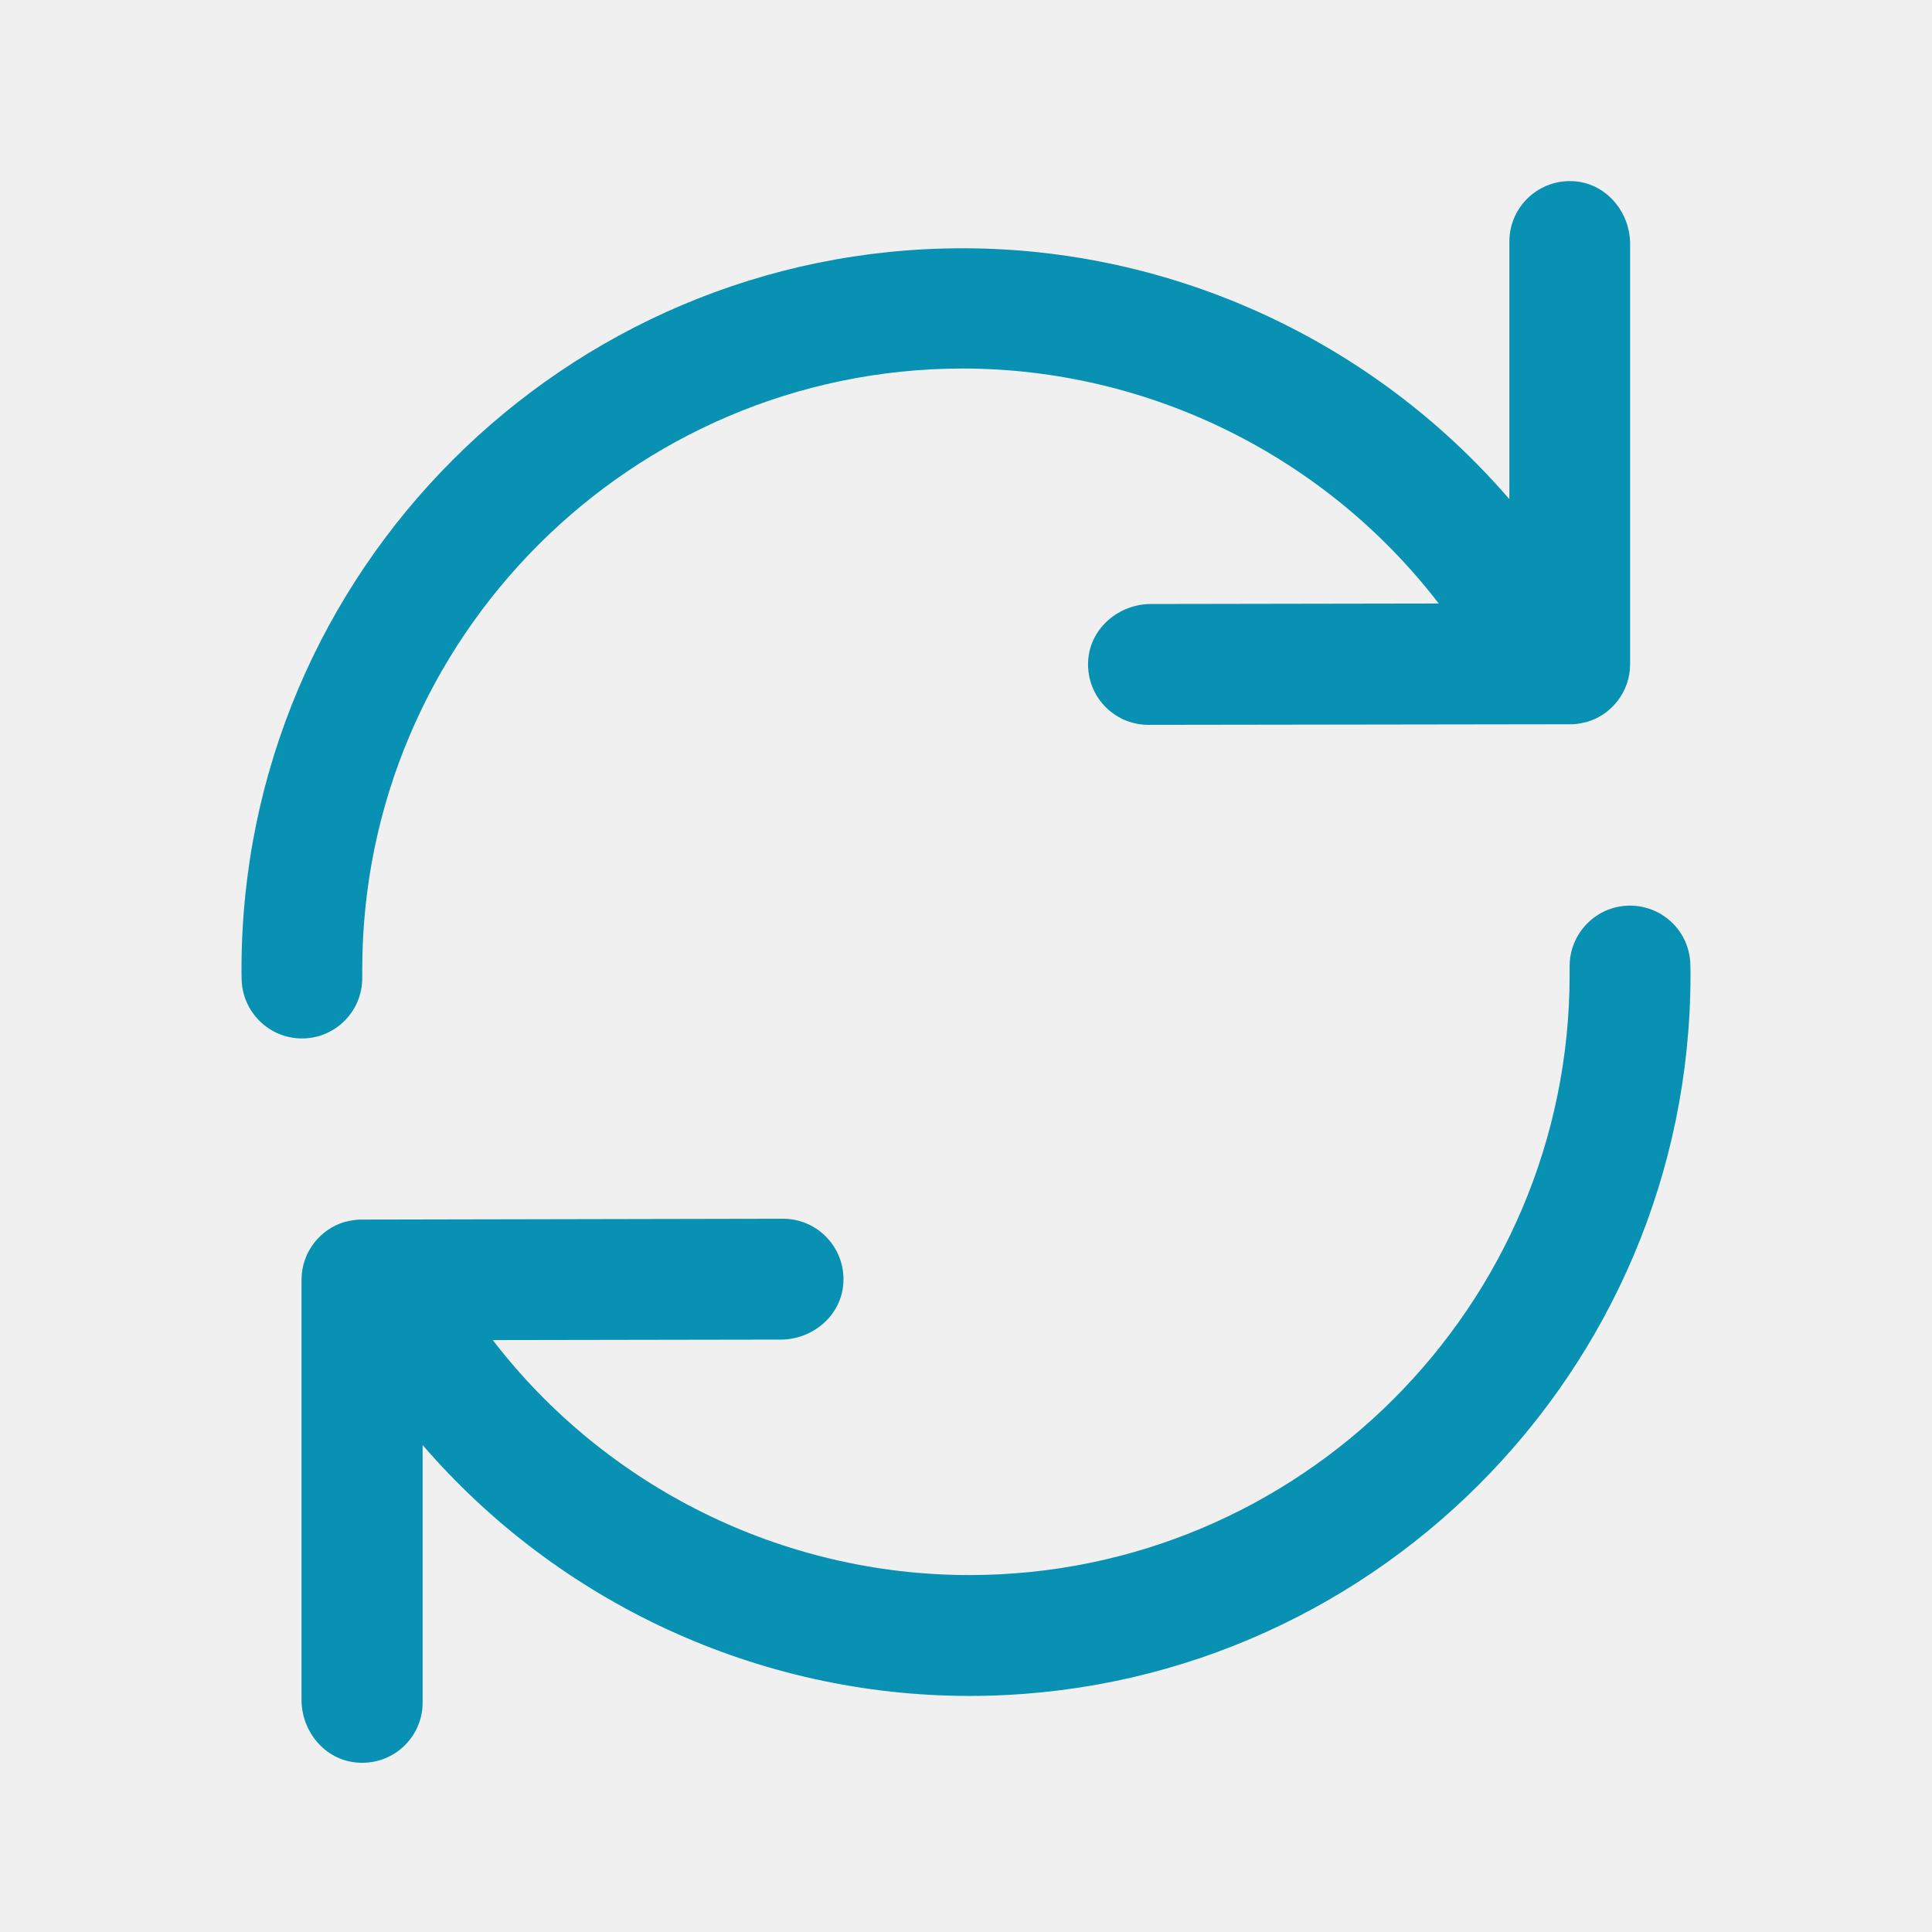
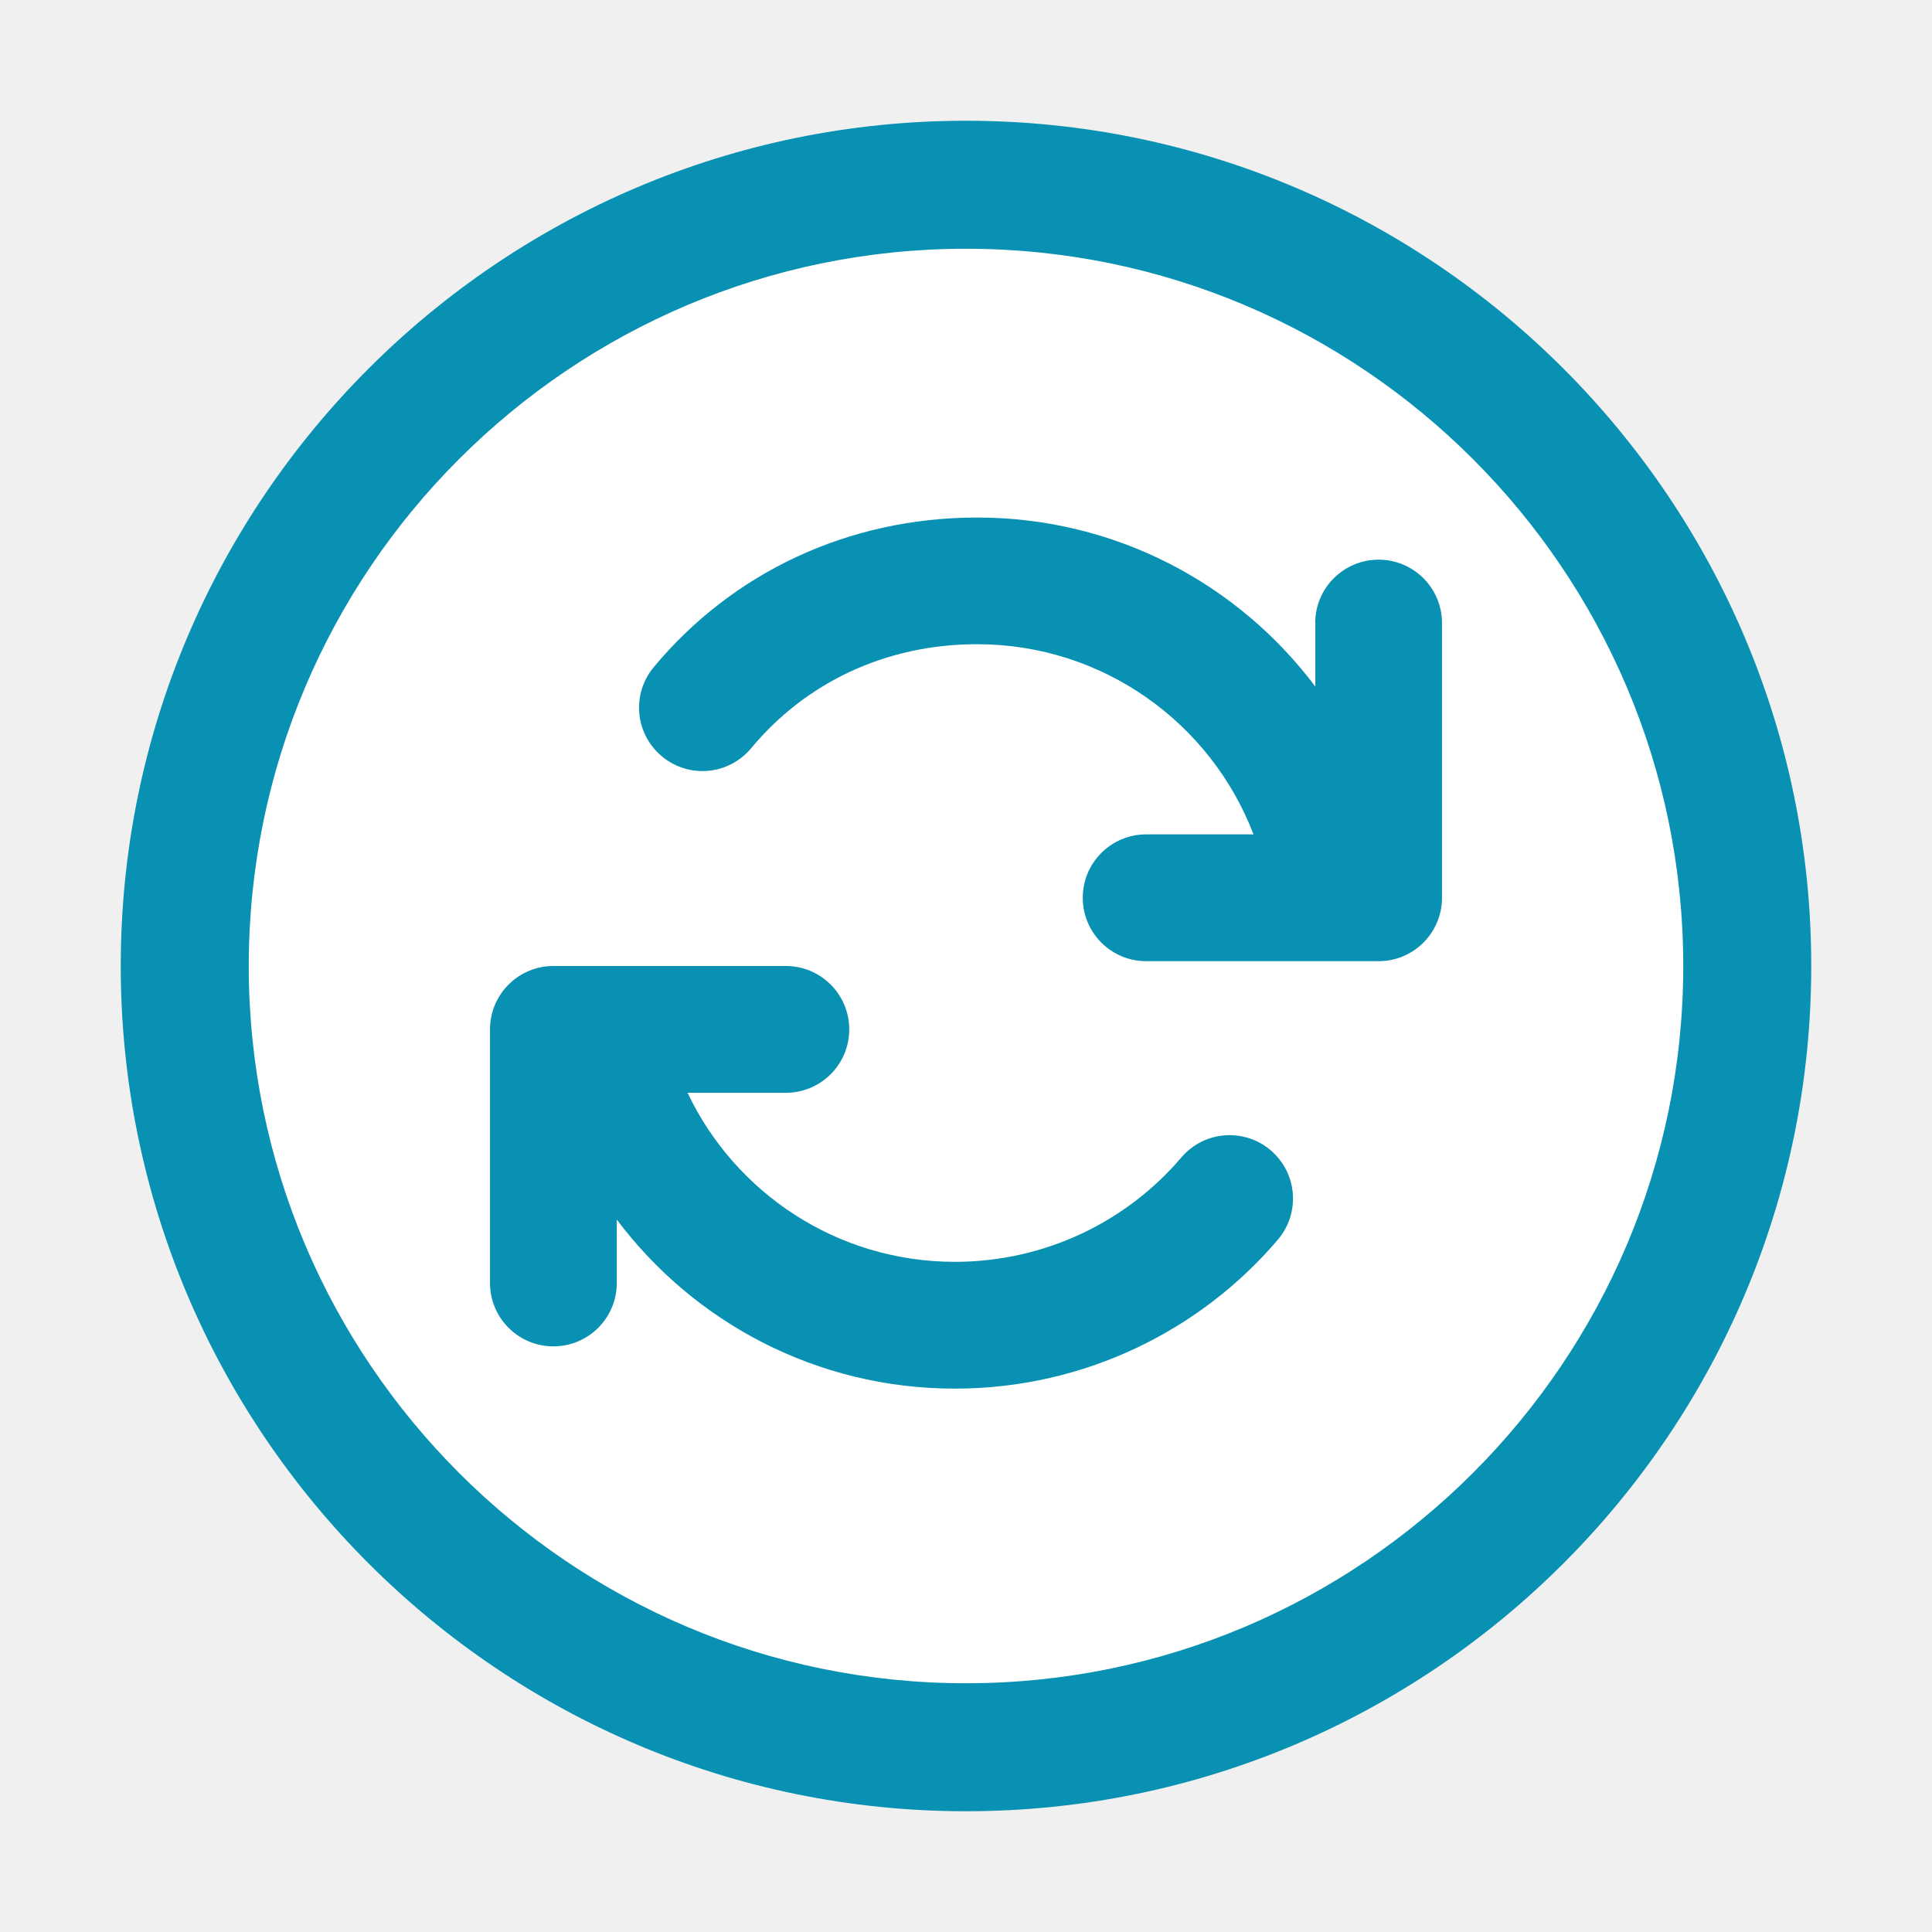
<svg xmlns="http://www.w3.org/2000/svg" version="1.1" id="Layer_1" x="0px" y="0px" width="16px" height="16px" viewBox="0 0 16 16" enable-background="new 0 0 16 16" xml:space="preserve">
  <g id="icon">
-     <path d="M2.501,8.6c-0.273,0,-0.496,-0.22,-0.5,-0.494C2,8.078,2,8.052,2,8.028c0,-3.293,2.679,-5.972,5.972,-5.972c1.744,0,3.399,0.768,4.528,2.078V2c0,-0.292,0.251,-0.526,0.549,-0.498c0.26,0.025,0.451,0.258,0.451,0.519v3.478c0,0.228,-0.152,0.421,-0.362,0.481c-0,0,-0.001,0,-0.001,0c-0,0,-0.001,0,-0.001,0c-0,0,-0.001,0,-0.001,0c-0,0,-0.001,0,-0.001,0c-0.037,0.01,-0.075,0.017,-0.115,0.018c-0,0,-0.001,0,-0.001,0c-0,-0,-0.001,-0,-0.001,0c-0,0,-0,-0,-0.001,0c-0,0,-0.001,0,-0.001,0c-0.006,0,-0.011,0,-0.017,0l-3.486,0.005c-0,0,-0.001,0,-0.001,0c-0.292,0,-0.526,-0.25,-0.498,-0.549c0.025,-0.26,0.257,-0.451,0.518,-0.452l2.384,-0.004c-0.939,-1.222,-2.401,-1.946,-3.946,-1.946C5.231,3.055,3,5.286,3,8.028c0,0.02,0,0.042,0,0.065C3.004,8.371,2.78,8.6,2.501,8.6L2.501,8.6zM13.499,7.5c-0.279,0,-0.503,0.229,-0.5,0.507c0,0.023,0,0.045,0,0.065c0,2.742,-2.231,4.972,-4.972,4.972c-1.545,0,-3.007,-0.724,-3.946,-1.946l2.384,-0.004c0.261,-0,0.494,-0.192,0.518,-0.452c0.028,-0.298,-0.206,-0.549,-0.498,-0.549c-0,0,-0.001,0,-0.001,0L2.999,10.1c-0.006,0,-0.011,0,-0.017,0c-0,-0,-0.001,0,-0.001,0c-0.001,0,-0.001,0,-0.001,0c-0,0,-0.001,0,-0.001,0c-0,0,-0.001,0,-0.001,0c-0.04,0.002,-0.078,0.008,-0.115,0.018c-0,0,-0,0,-0.001,0c-0,0,-0,0,-0.001,0c-0,0,-0.001,0,-0.001,0c-0,0,-0.001,0,-0.001,0c-0.209,0.06,-0.362,0.253,-0.362,0.481l0,3.478c0,0.261,0.191,0.494,0.451,0.519C3.249,14.626,3.5,14.392,3.5,14.1v-2.133c1.129,1.31,2.784,2.078,4.528,2.078c3.293,0,5.972,-2.679,5.972,-5.972c0,-0.024,-0,-0.051,-0.001,-0.079C13.996,7.72,13.773,7.5,13.499,7.5L13.499,7.5z" fill="#0891b2" />
+     <path d="M14.5,8c0,3.59,-2.91,6.5,-6.5,6.5s-6.5,-2.91,-6.5,-6.5s2.91,-6.5,6.5,-6.5S14.5,4.41,14.5,8z" id="b" fill="#FFFFFF" />
+     <path d="M8,15c-3.86,0,-7,-3.14,-7,-7s3.14,-7,7,-7s7,3.14,7,7S11.86,15,8,15zM8,2.06c-3.276,0,-5.94,2.665,-5.94,5.94S4.724,13.94,8,13.94S13.94,11.275,13.94,8S11.275,2.06,8,2.06z" id="c1" fill="#0891B2" />
+     <path d="M10.892,5.16c0,-0.29,0.235,-0.525,0.525,-0.525s0.525,0.235,0.525,0.525v2.275c0,0.29,-0.235,0.525,-0.525,0.525h-1.925c-0.29,0,-0.525,-0.235,-0.525,-0.525s0.235,-0.525,0.525,-0.525h0.889c-0.352,-0.921,-1.245,-1.575,-2.289,-1.575c-0.765,0,-1.426,0.325,-1.871,0.861c-0.185,0.223,-0.516,0.254,-0.739,0.068c-0.223,-0.185,-0.254,-0.516,-0.068,-0.739c0.646,-0.777,1.603,-1.239,2.679,-1.239c1.145,0,2.162,0.55,2.8,1.4V5.16zM5.108,10.1v0.525c0,0.29,-0.235,0.525,-0.525,0.525s-0.525,-0.235,-0.525,-0.525v-2.1c0,-0.29,0.235,-0.525,0.525,-0.525h1.925c0.29,0,0.525,0.235,0.525,0.525s-0.235,0.525,-0.525,0.525h-0.814c0.393,0.828,1.238,1.4,2.214,1.4c0.749,0,1.426,-0.336,1.875,-0.864c0.188,-0.221,0.519,-0.248,0.74,-0.06c0.221,0.188,0.248,0.519,0.06,0.74C9.941,11.021,8.975,11.5,7.908,11.5C6.762,11.5,5.746,10.95,5.108,10.1z" id="c2" fill="#0891B2" />
  </g>
</svg>
